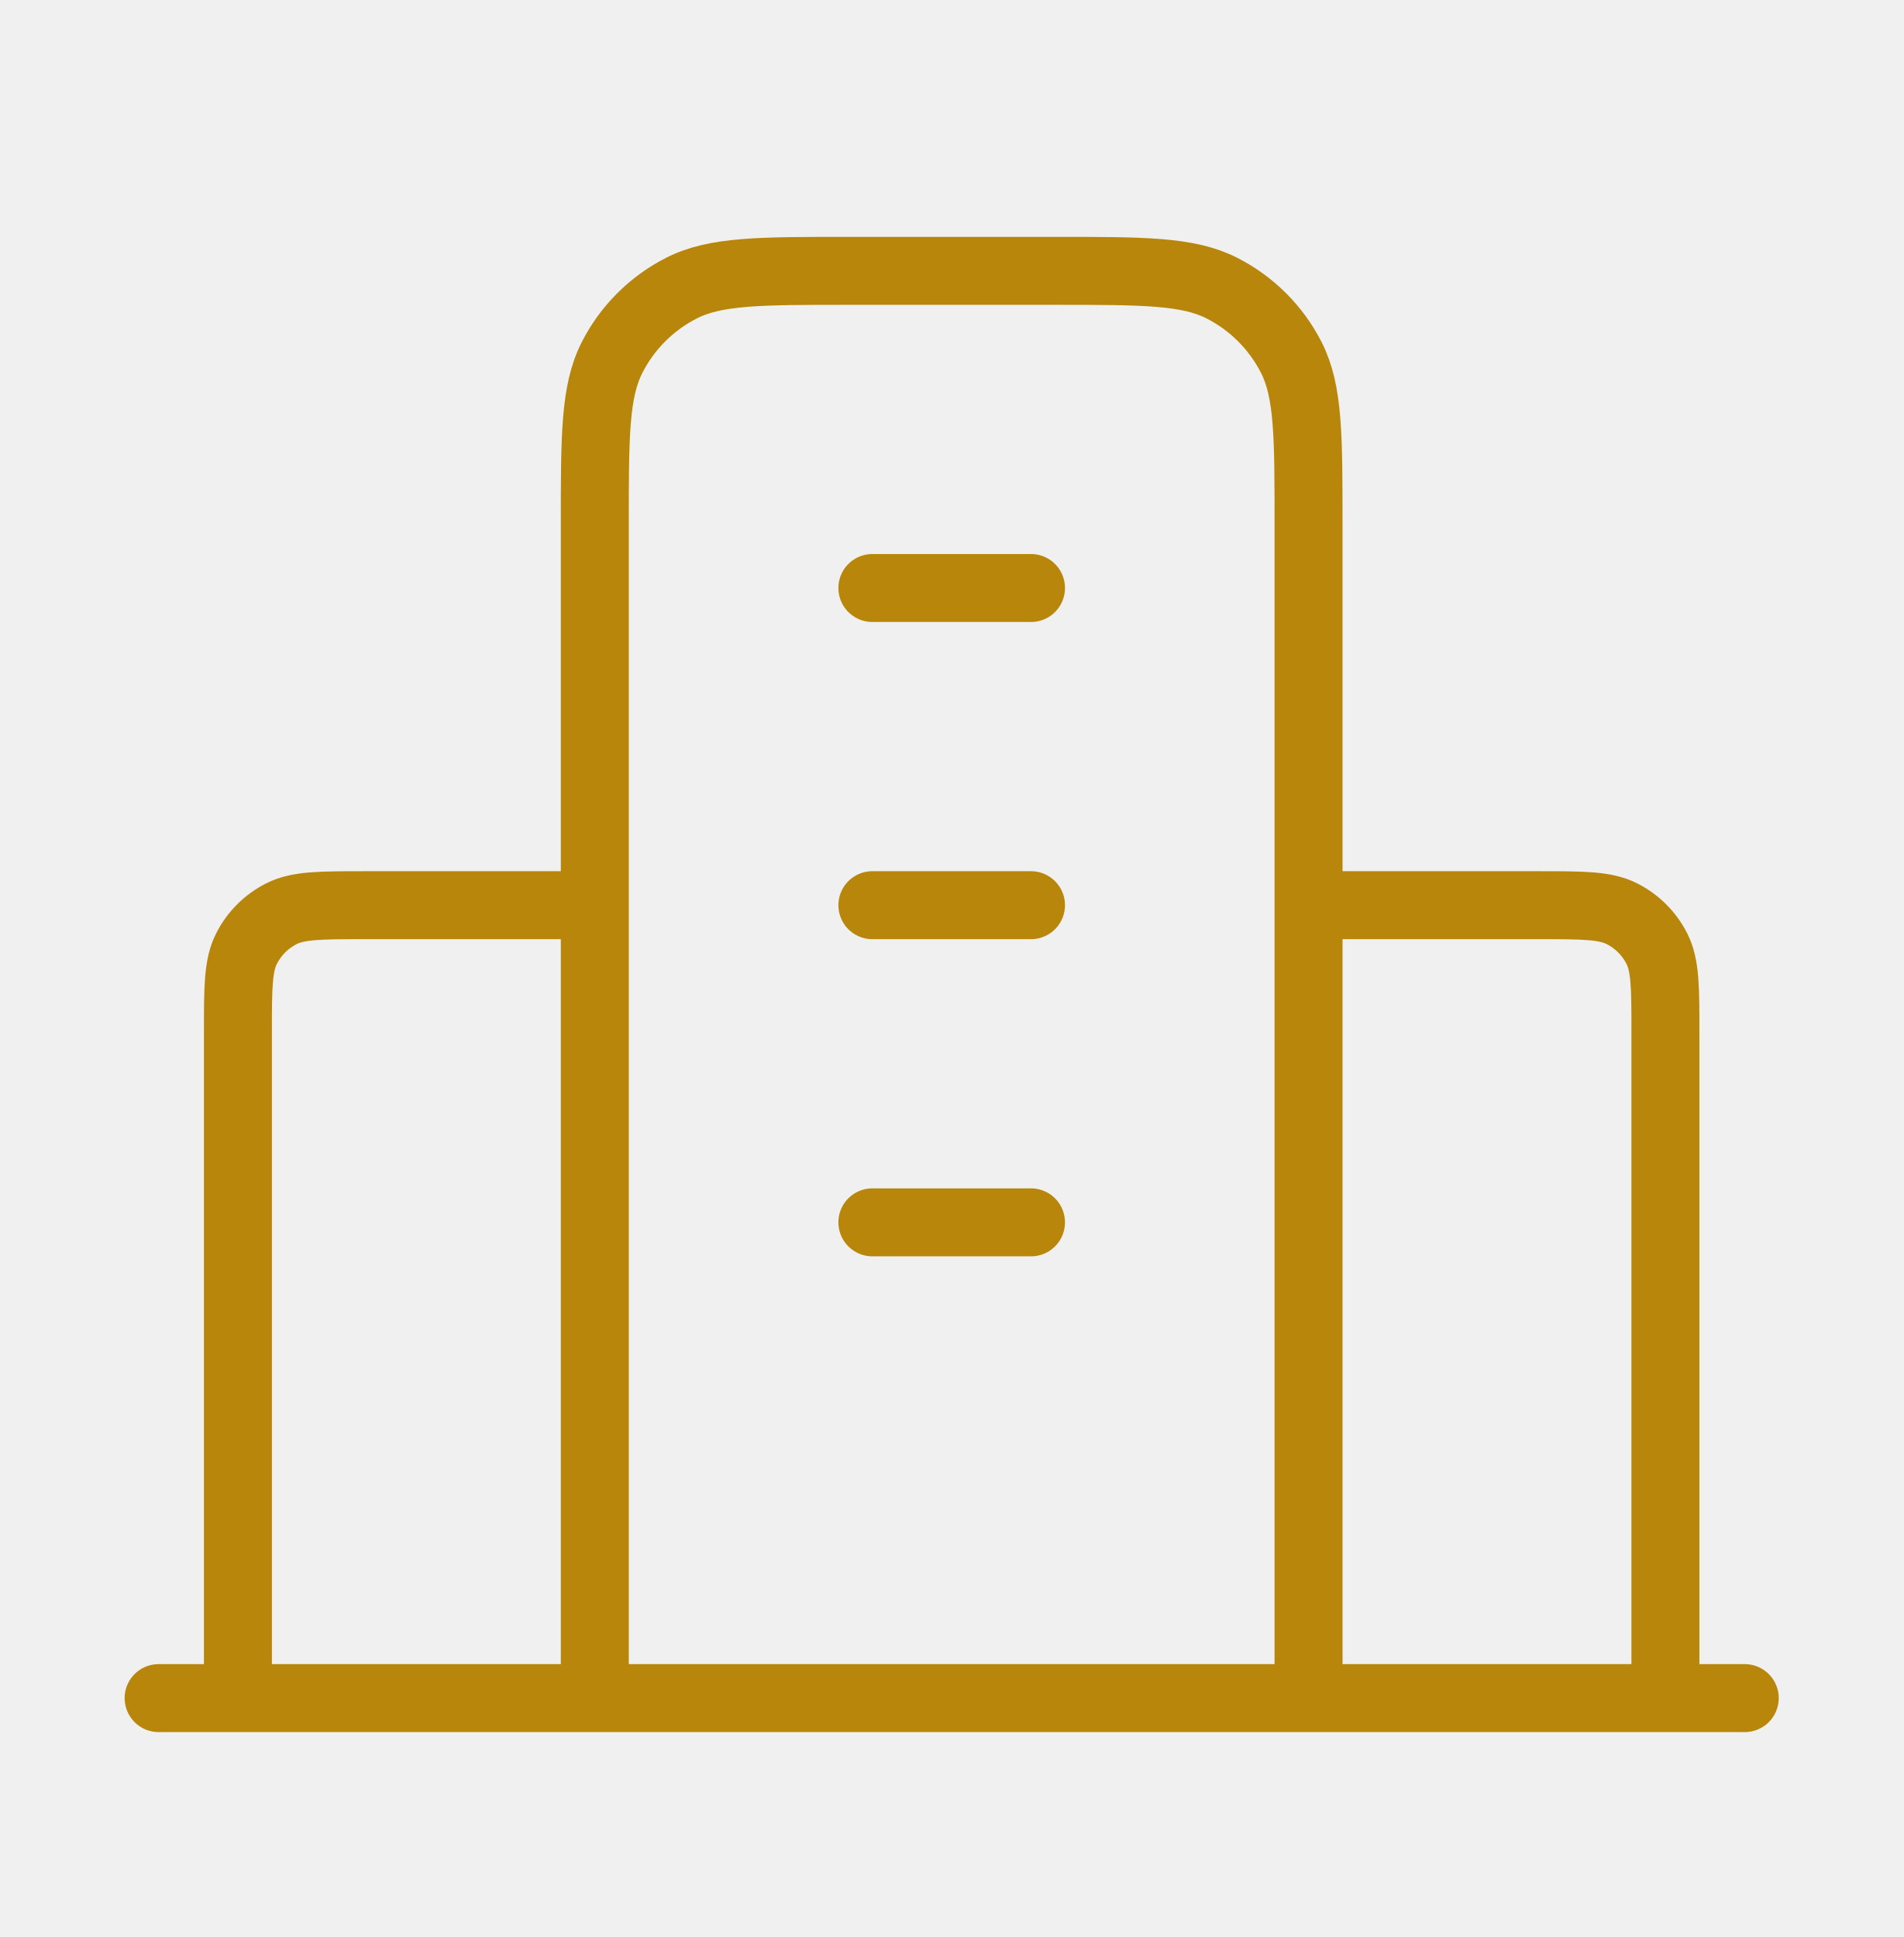
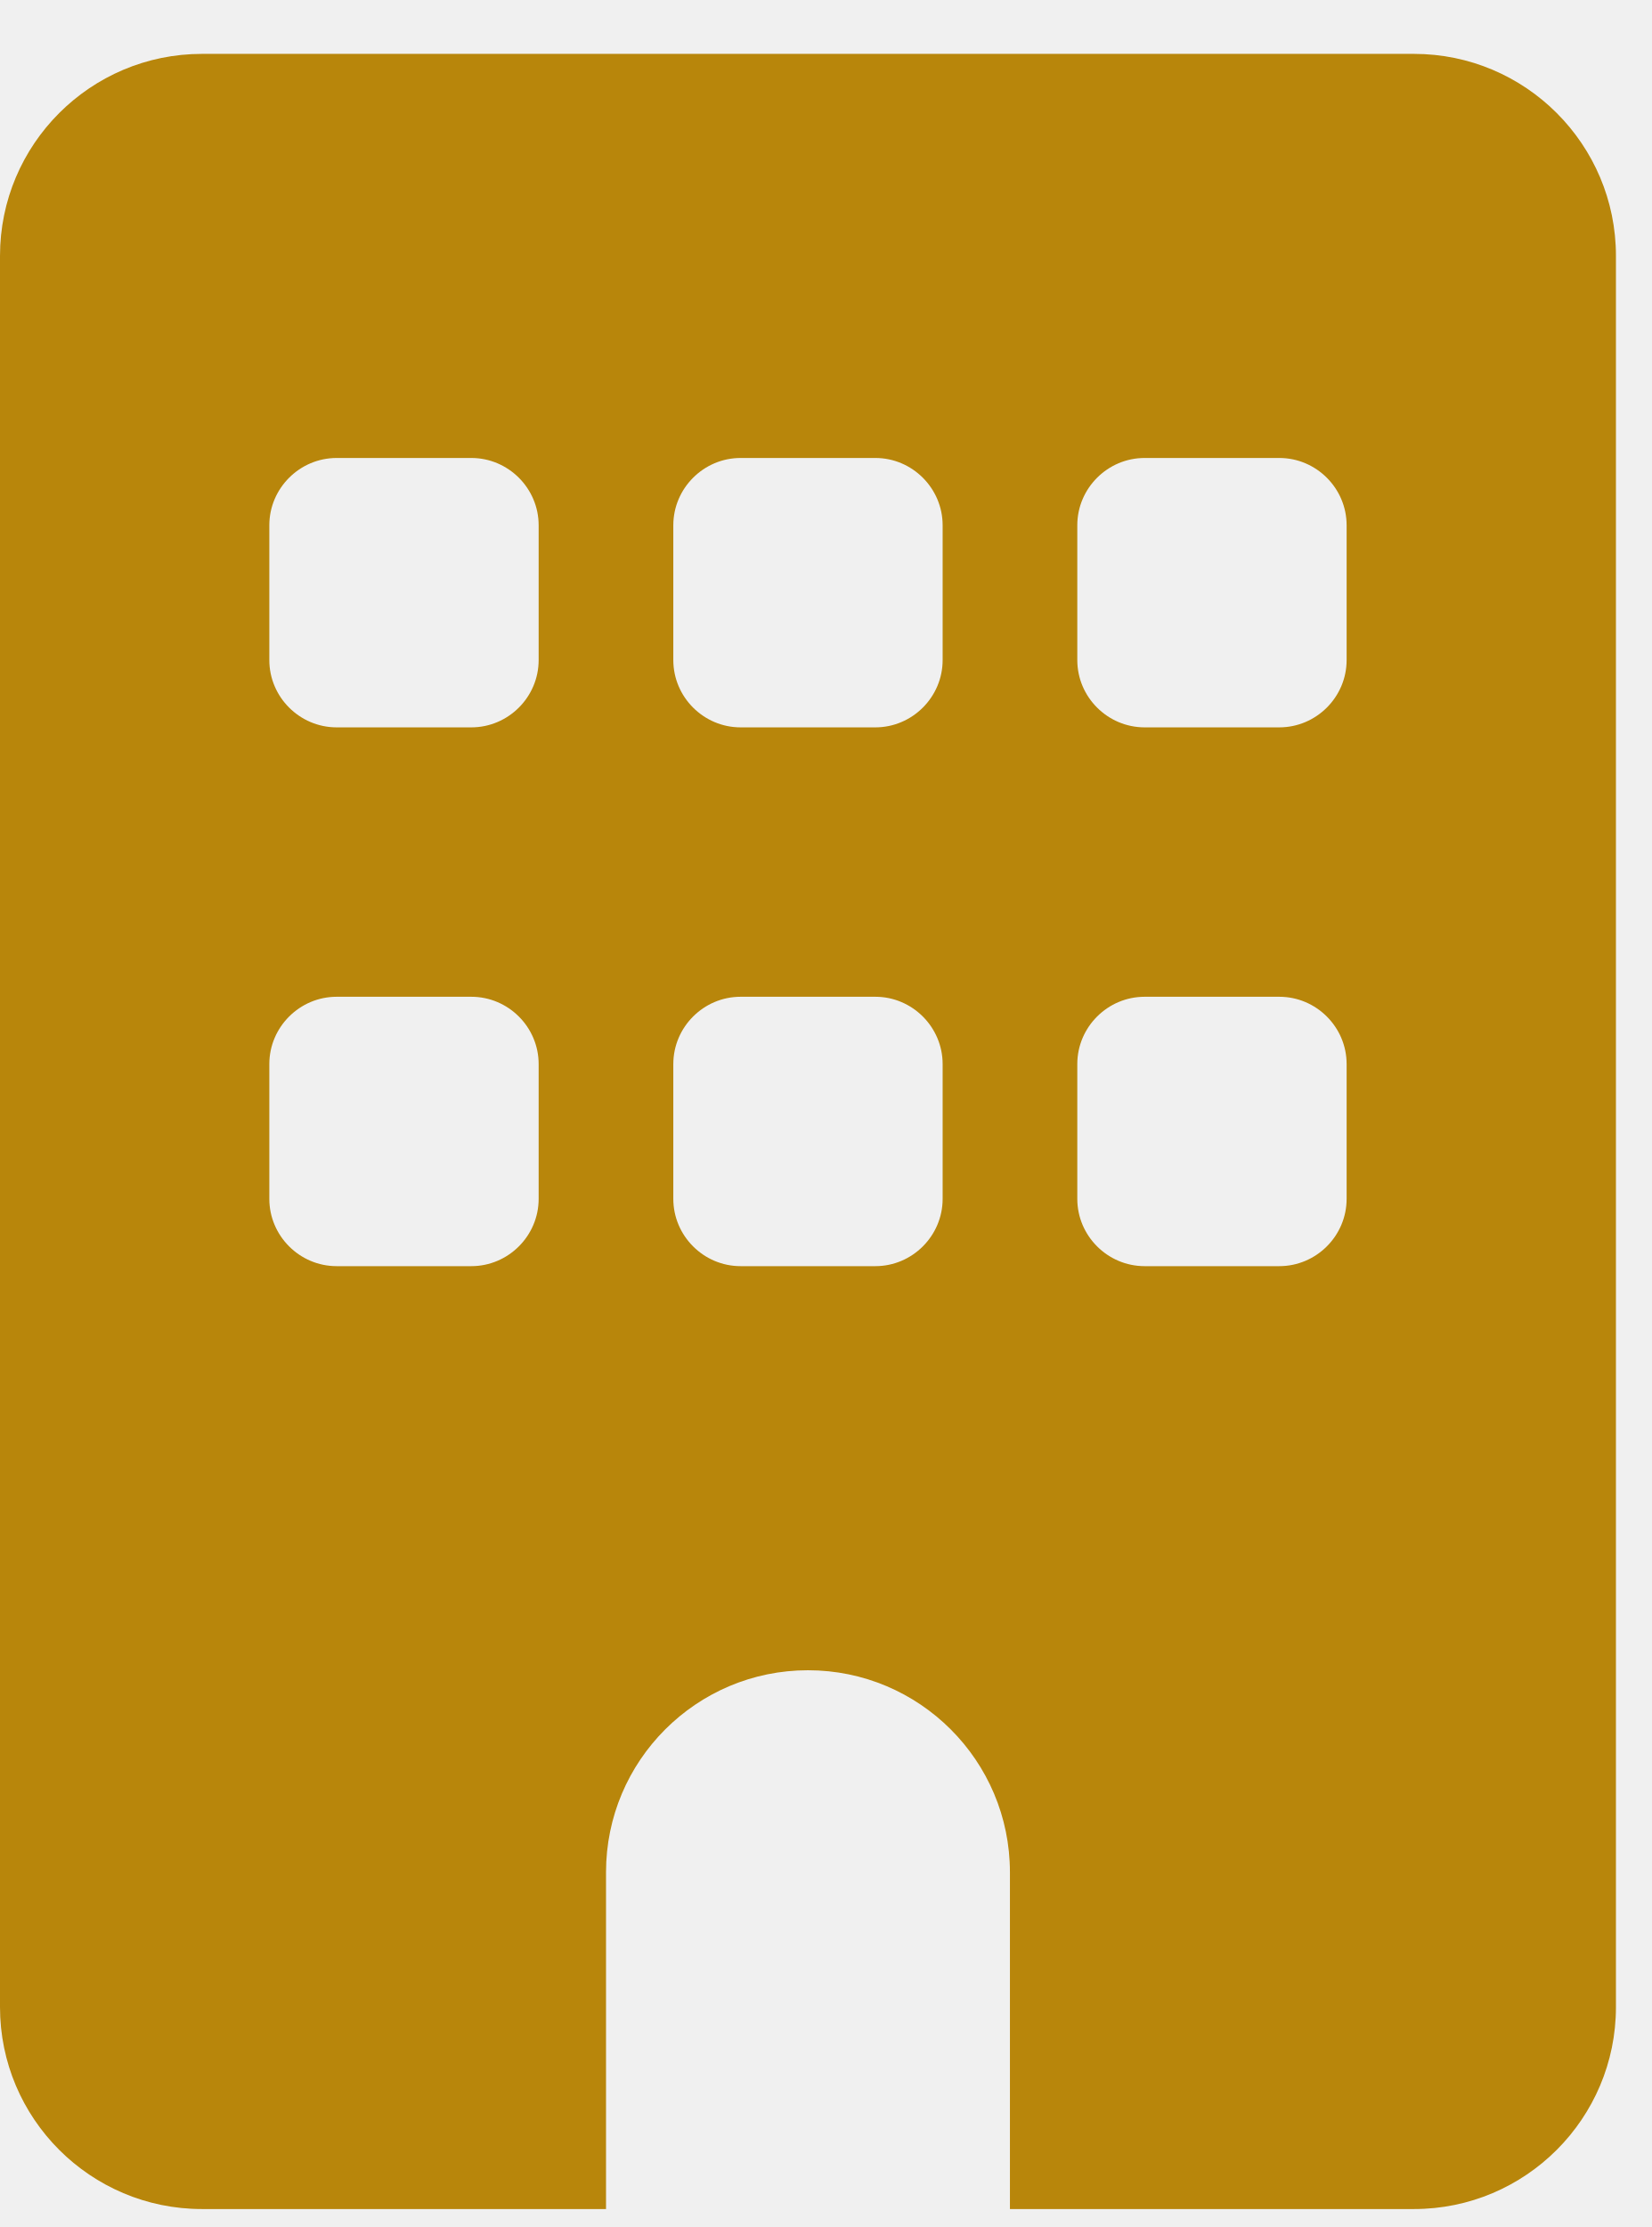
- <svg xmlns="http://www.w3.org/2000/svg" width="56" height="57" viewBox="0 0 56 57" fill="none">
-   <path d="M17.5 26.637H10.734C9.427 26.637 8.773 26.637 8.274 26.891C7.835 27.115 7.478 27.472 7.255 27.911C7 28.41 7 29.063 7 30.37V49.97M38.5 26.637H45.267C46.574 26.637 47.227 26.637 47.726 26.891C48.165 27.115 48.522 27.472 48.746 27.911C49 28.41 49 29.063 49 30.37V49.97M38.5 49.97V15.437C38.5 12.823 38.5 11.517 37.992 10.518C37.544 9.64 36.83 8.926 35.952 8.479C34.954 7.97 33.647 7.97 31.034 7.97H24.967C22.353 7.97 21.047 7.97 20.048 8.479C19.17 8.926 18.456 9.64 18.009 10.518C17.5 11.517 17.5 12.823 17.5 15.437V49.97M51.334 49.97H4.667M25.667 17.303H30.334M25.667 26.637H30.334M25.667 35.97H30.334" stroke="#B8860B" stroke-width="2" stroke-linecap="round" stroke-linejoin="round" />
+ <svg xmlns="http://www.w3.org/2000/svg" width="23" height="31" viewBox="0 0 23 31" fill="none">
+   <g clip-path="url(#clip0_3_580)">
+     <path d="M2.812 0.75C1.26 0.75 0 2.01 0 3.562V27.938C0 29.49 1.26 30.75 2.812 30.75H8.438V26.062C8.438 24.51 9.697 23.25 11.25 23.25C12.803 23.25 14.062 24.51 14.062 26.062V30.75H19.688C21.24 30.75 22.5 29.49 22.5 27.938V3.562C22.5 2.01 21.24 0.75 19.688 0.75H2.812ZM3.75 14.812C3.75 14.297 4.172 13.875 4.688 13.875H6.562C7.078 13.875 7.5 14.297 7.5 14.812V16.688C7.5 17.203 7.078 17.625 6.562 17.625H4.688C4.172 17.625 3.75 17.203 3.75 16.688V14.812ZM10.312 13.875H12.188C12.703 13.875 13.125 14.297 13.125 14.812V16.688C13.125 17.203 12.703 17.625 12.188 17.625H10.312C9.797 17.625 9.375 17.203 9.375 16.688V14.812C9.375 14.297 9.797 13.875 10.312 13.875ZM15 14.812C15 14.297 15.422 13.875 15.938 13.875H17.812C18.328 13.875 18.75 14.297 18.75 14.812V16.688C18.75 17.203 18.328 17.625 17.812 17.625H15.938C15.422 17.625 15 17.203 15 16.688V14.812ZM4.688 6.375H6.562C7.078 6.375 7.5 6.797 7.5 7.312V9.188C7.5 9.703 7.078 10.125 6.562 10.125H4.688C4.172 10.125 3.75 9.703 3.75 9.188V7.312C3.75 6.797 4.172 6.375 4.688 6.375ZM9.375 7.312C9.375 6.797 9.797 6.375 10.312 6.375H12.188C12.703 6.375 13.125 6.797 13.125 7.312V9.188C13.125 9.703 12.703 10.125 12.188 10.125H10.312C9.797 10.125 9.375 9.703 9.375 9.188V7.312ZM15.938 6.375H17.812C18.328 6.375 18.75 6.797 18.75 7.312V9.188C18.75 9.703 18.328 10.125 17.812 10.125H15.938C15.422 10.125 15 9.703 15 9.188V7.312C15 6.797 15.422 6.375 15.938 6.375Z" fill="#B8860B" />
+   </g>
+   <defs>
+     <clipPath id="clip0_3_580">
+       <path d="M0 0.75H22.5V30.75H0V0.75Z" fill="white" />
+     </clipPath>
+   </defs>
</svg>
